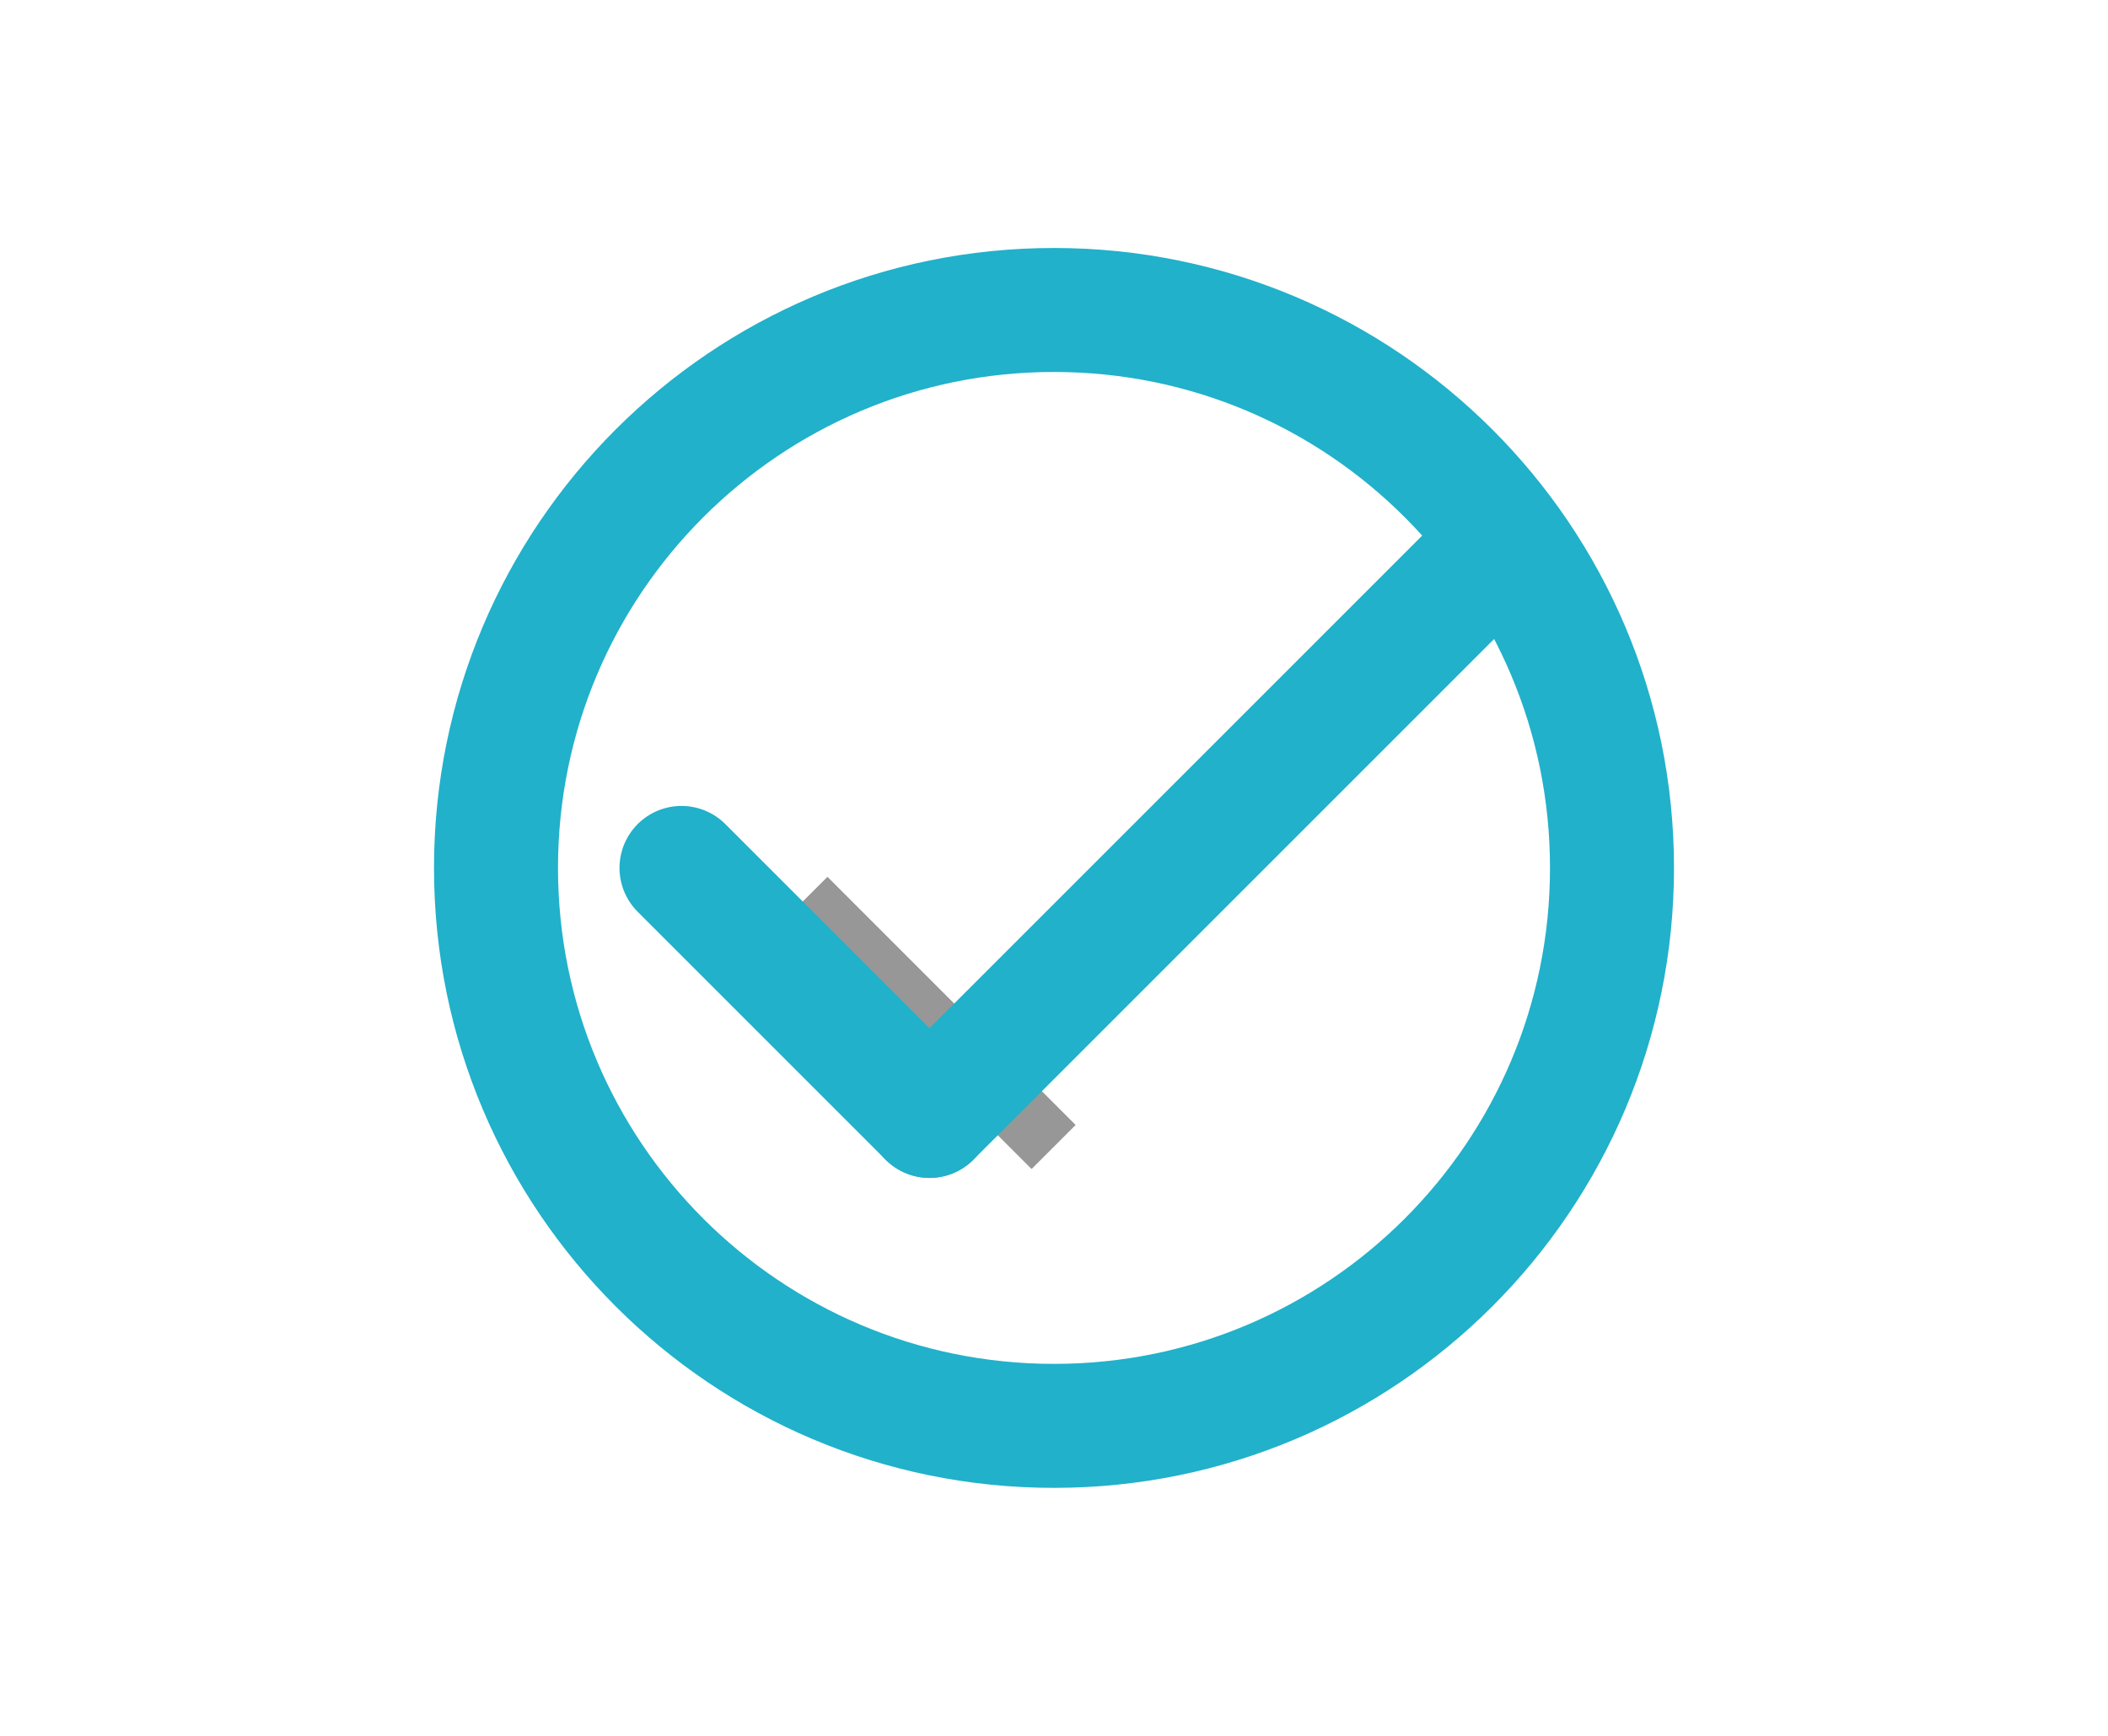
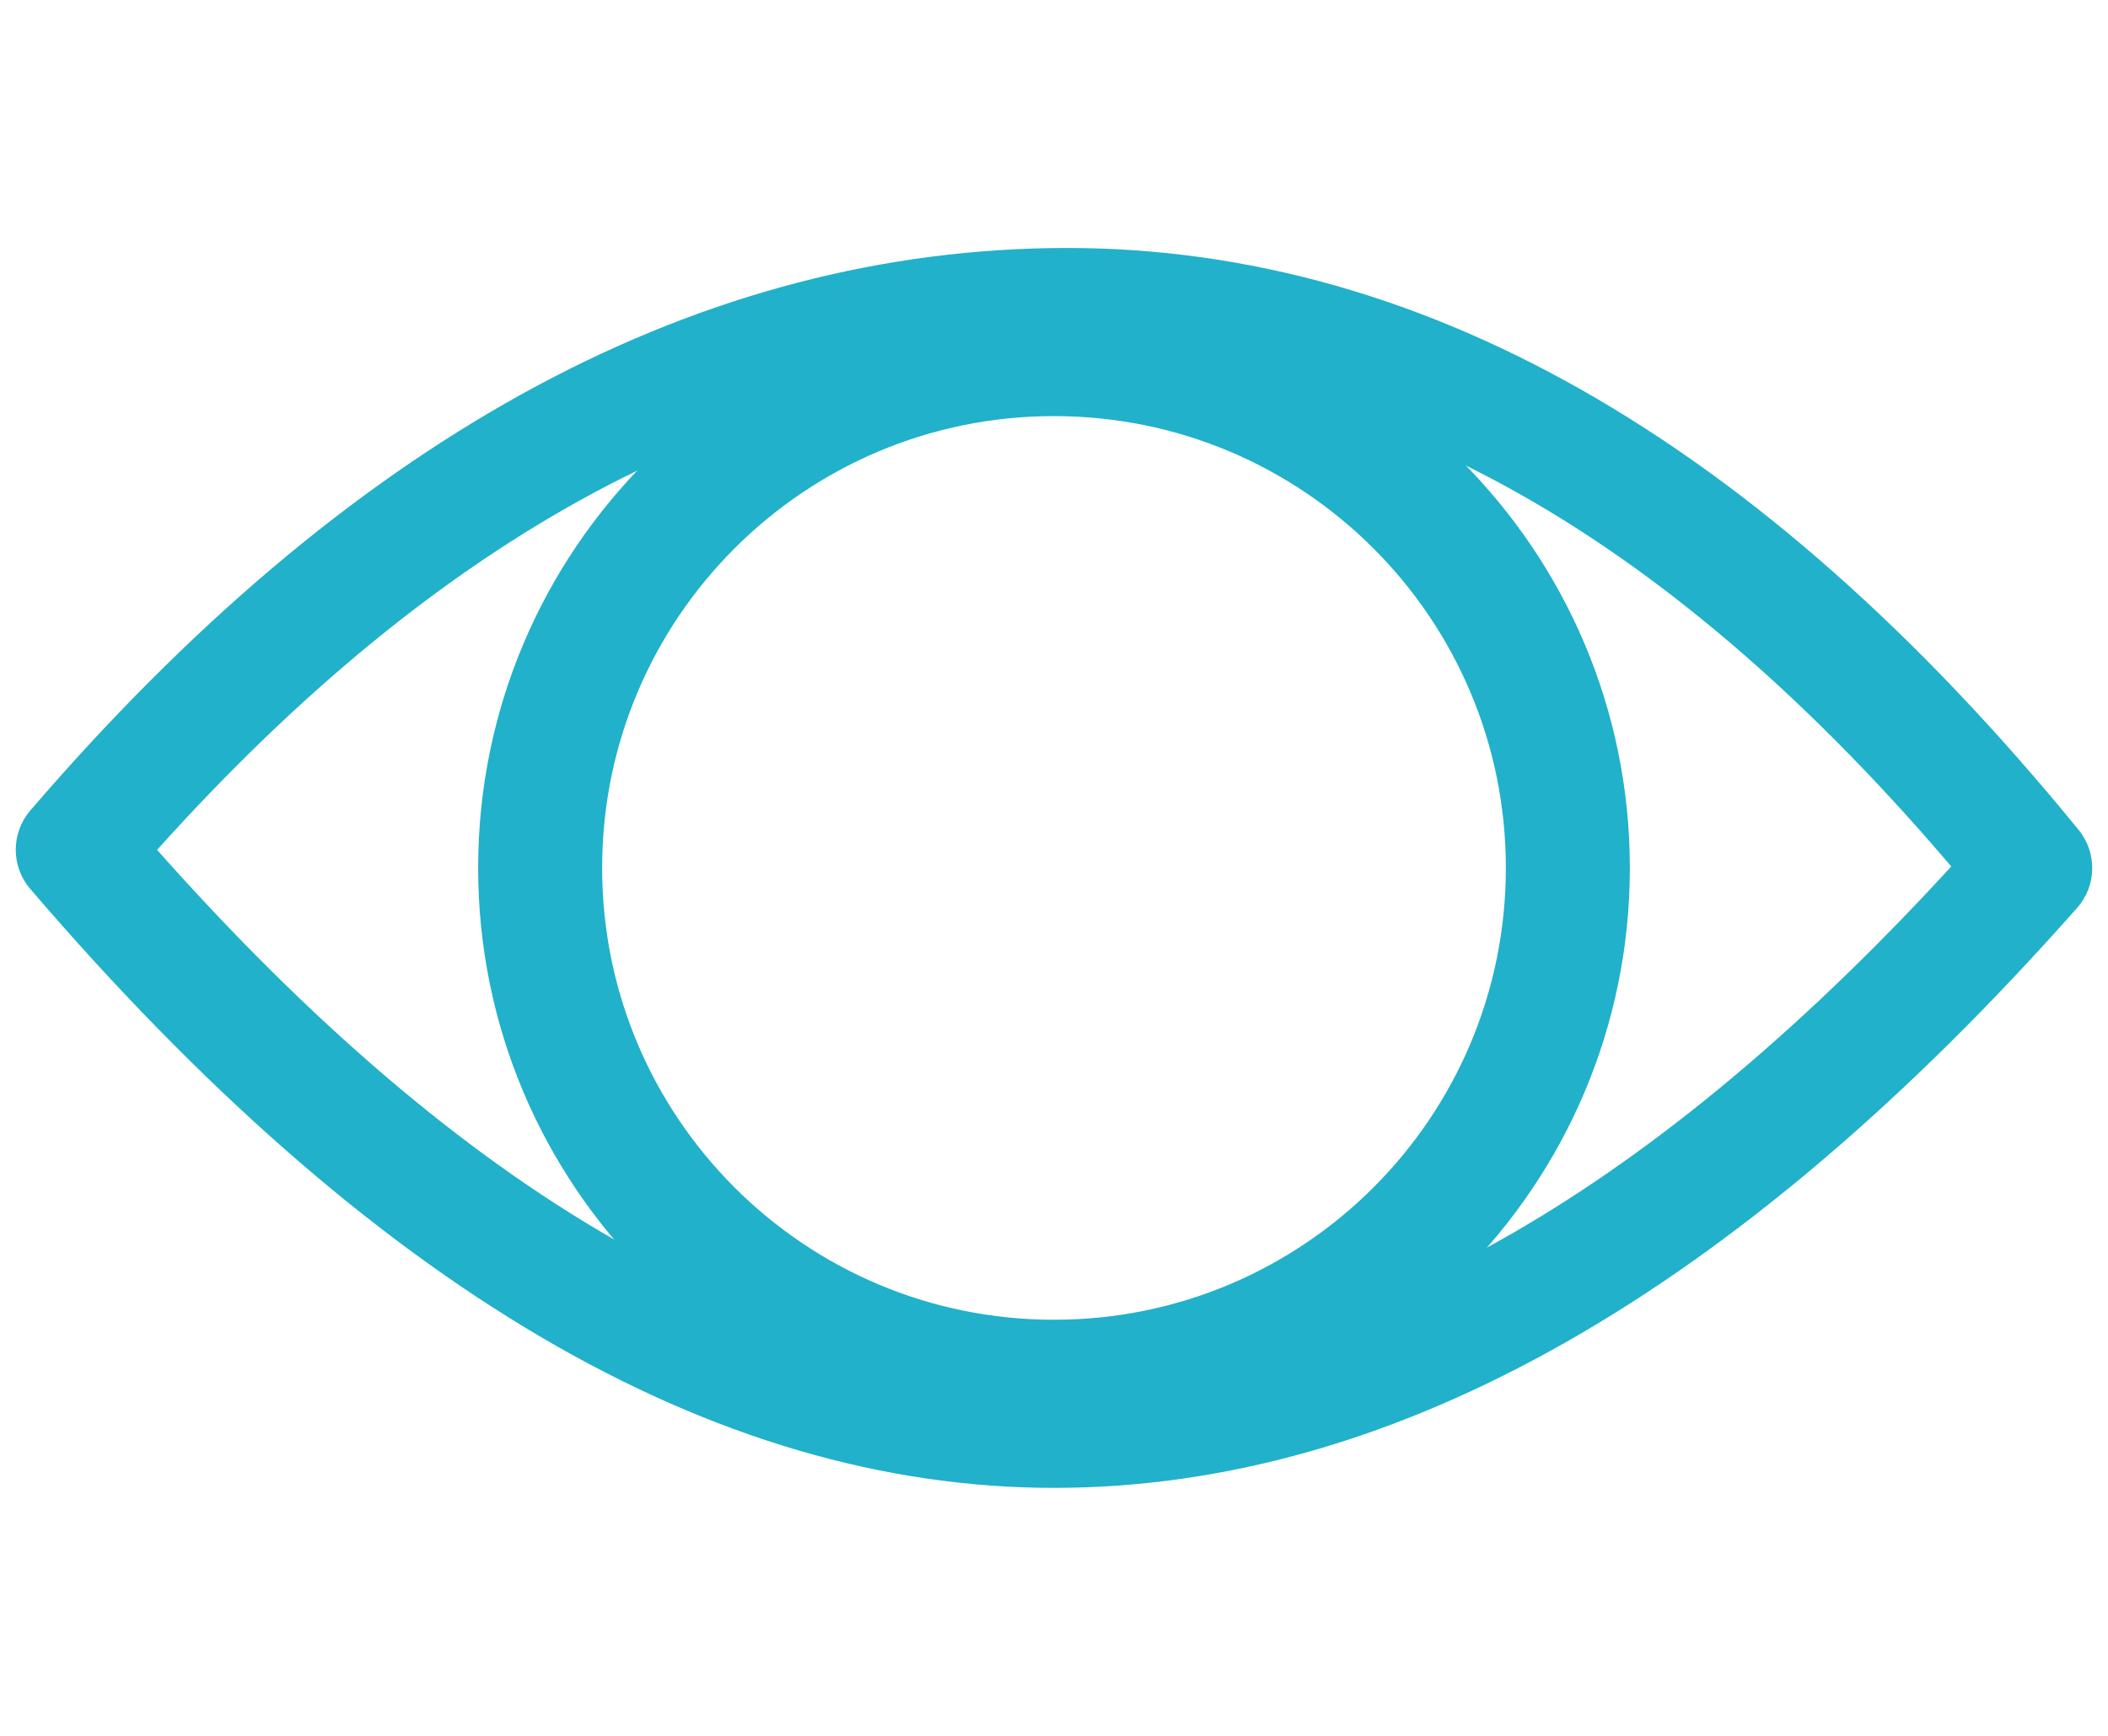
<svg xmlns="http://www.w3.org/2000/svg" width="34" height="28" viewBox="0 0 34 28">
  <g fill="none" fill-rule="evenodd">
-     <line x1="12.992" x2="16.992" y1="14.5" y2="18.5" stroke="#979797" />
-     <circle cx="17" cy="14" r="9" stroke="#21B1CA" stroke-width="2" />
-     <line x1="12.992" x2="16.992" y1="14.5" y2="18.5" stroke="#979797" />
-     <line x1="10.992" x2="14.992" y1="14" y2="18" stroke="#21B1CA" stroke-linecap="round" stroke-width="2" />
-     <line x1="14.992" x2="23.992" y1="18" y2="9" stroke="#21B1CA" stroke-linecap="round" stroke-width="2" />
+     <path fill="#21B1CA" d="M33.526,13.386 C33.828,13.756 33.818,14.289 33.501,14.646 C28.007,20.853 22.508,24 17,24 C11.484,24 5.983,20.749 0.489,14.34 C0.175,13.975 0.176,13.437 0.49,13.072 C5.581,7.151 11.07,4.102 16.933,4.002 C22.824,3.902 28.363,7.062 33.526,13.386 Z M31.154,13.608 C26.602,8.395 21.878,5.87 16.966,5.953 C11.924,6.039 7.12,8.602 2.534,13.709 C7.495,19.297 12.32,22.049 17,22.049 C21.58,22.049 26.293,19.504 31.134,14.341 L31.472,13.976 L31.154,13.608 Z" />
+     <circle cx="17" cy="14" r="8.288" stroke="#21B1CA" stroke-width="2" />
  </g>
</svg>
